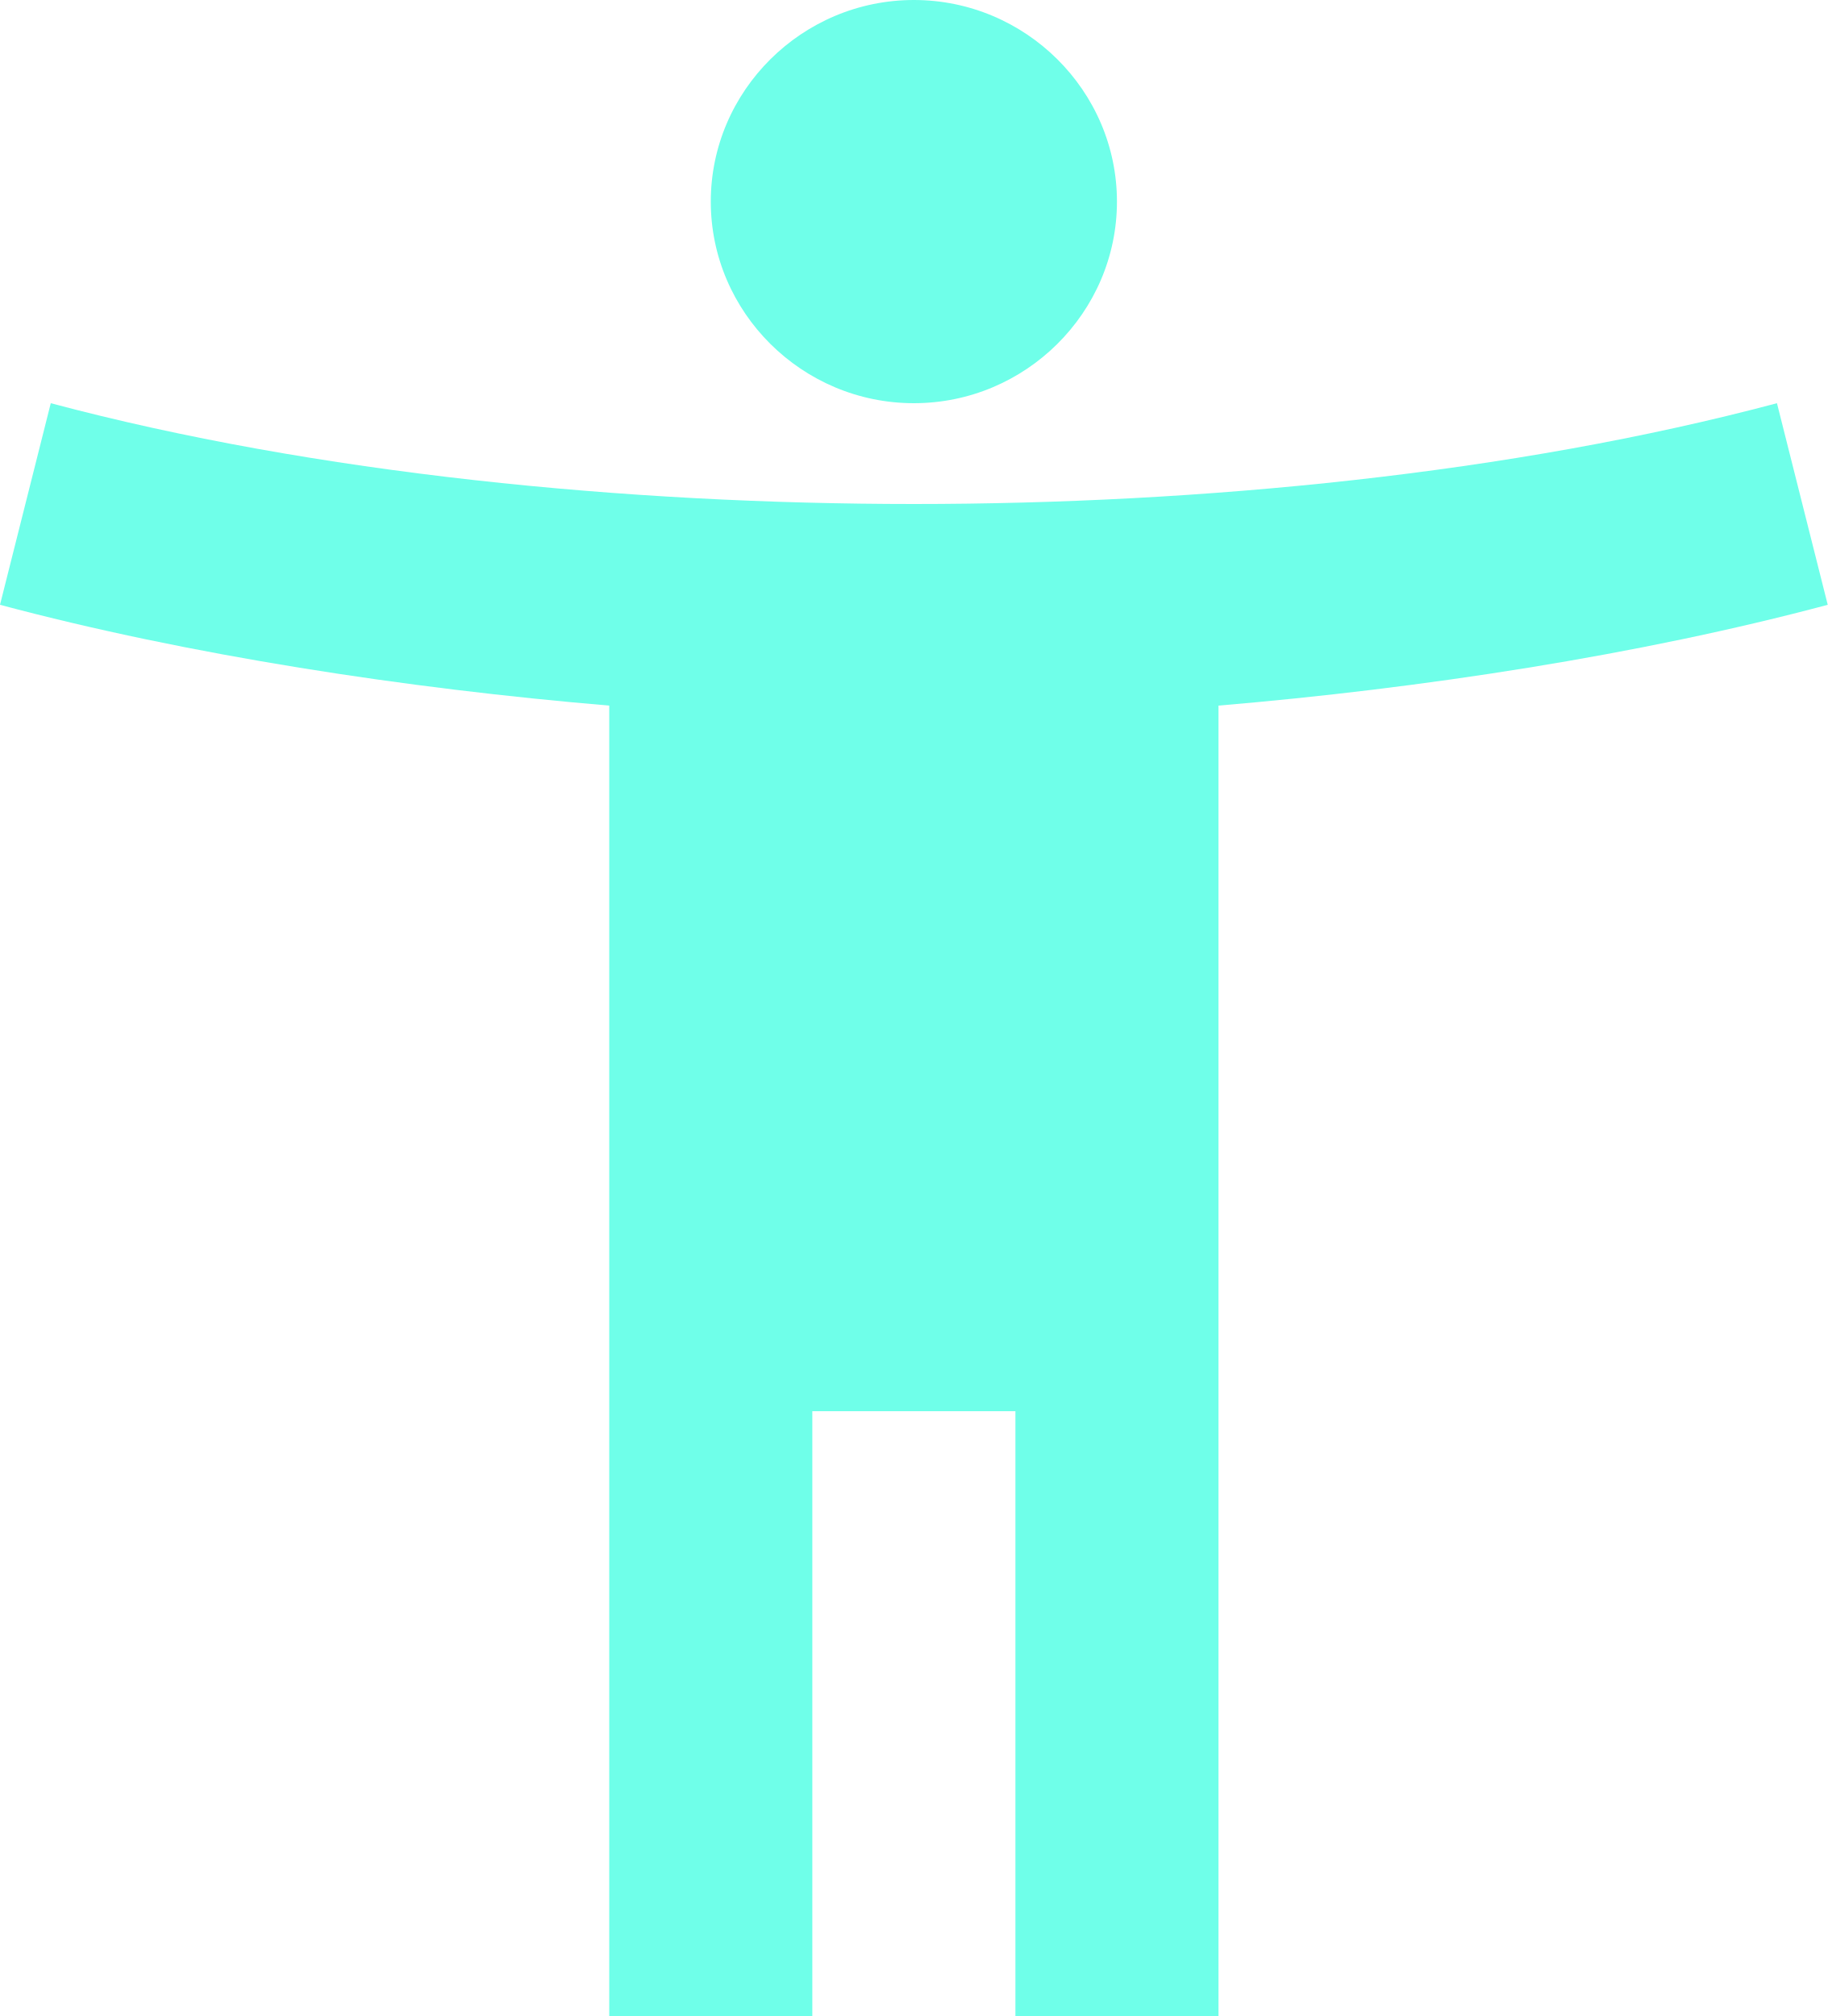
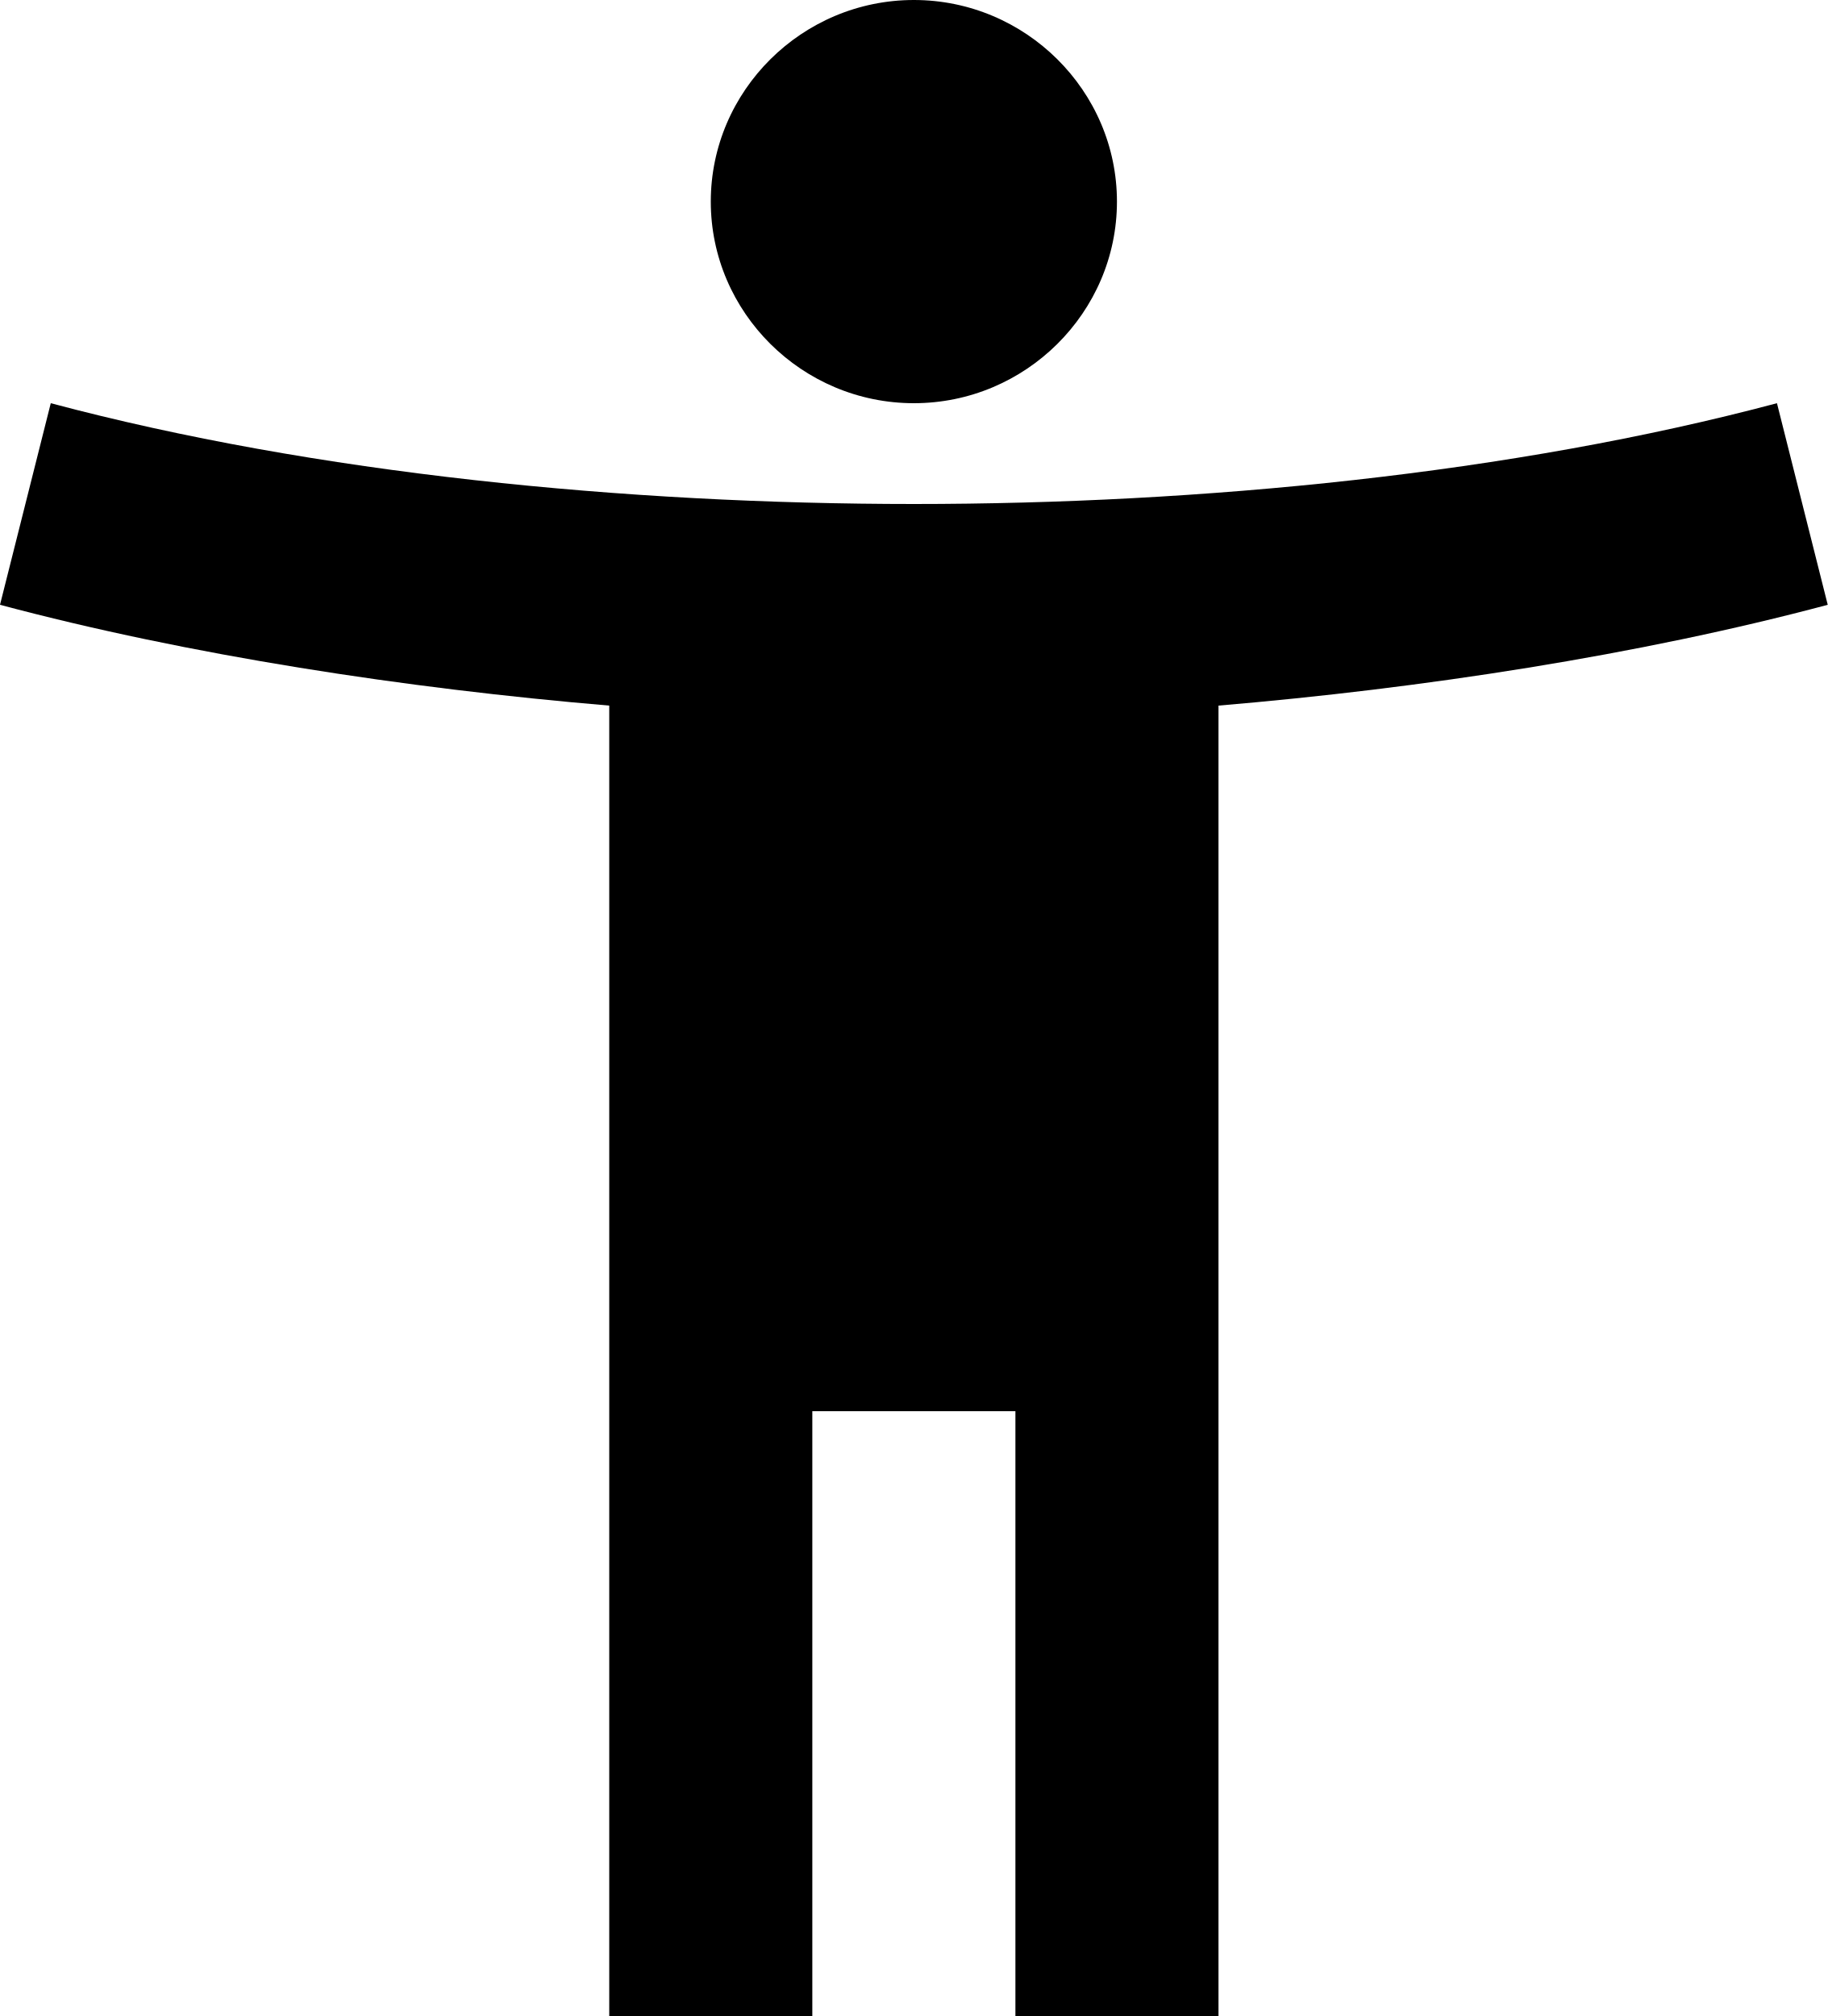
<svg xmlns="http://www.w3.org/2000/svg" width="136" height="150" viewBox="0 0 136 150">
-   <path fill="#6FFFE9" d="M132.222,30 C112.502,35.25 89.382,37.5 68,37.5 C46.618,37.5 23.498,35.25 3.778,30 L0,45 C14.053,48.75 30.222,51.225 45.333,52.5 L45.333,150 L60.444,150 L60.444,105 L75.556,105 L75.556,150 L90.667,150 L90.667,52.5 C105.778,51.225 121.947,48.75 136,45 L132.222,30 Z M68,30 C76.311,30 83.111,23.25 83.111,15 C83.111,6.75 76.311,0 68,0 C59.689,0 52.889,6.75 52.889,15 C52.889,23.25 59.689,30 68,30 Z" />
+   <path fill="currentColor" d="M132.222,30 C112.502,35.25 89.382,37.5 68,37.5 C46.618,37.5 23.498,35.25 3.778,30 L0,45 C14.053,48.75 30.222,51.225 45.333,52.5 L45.333,150 L60.444,150 L60.444,105 L75.556,105 L75.556,150 L90.667,150 L90.667,52.5 C105.778,51.225 121.947,48.75 136,45 L132.222,30 Z M68,30 C76.311,30 83.111,23.25 83.111,15 C83.111,6.75 76.311,0 68,0 C59.689,0 52.889,6.75 52.889,15 C52.889,23.25 59.689,30 68,30 Z" />
</svg>
